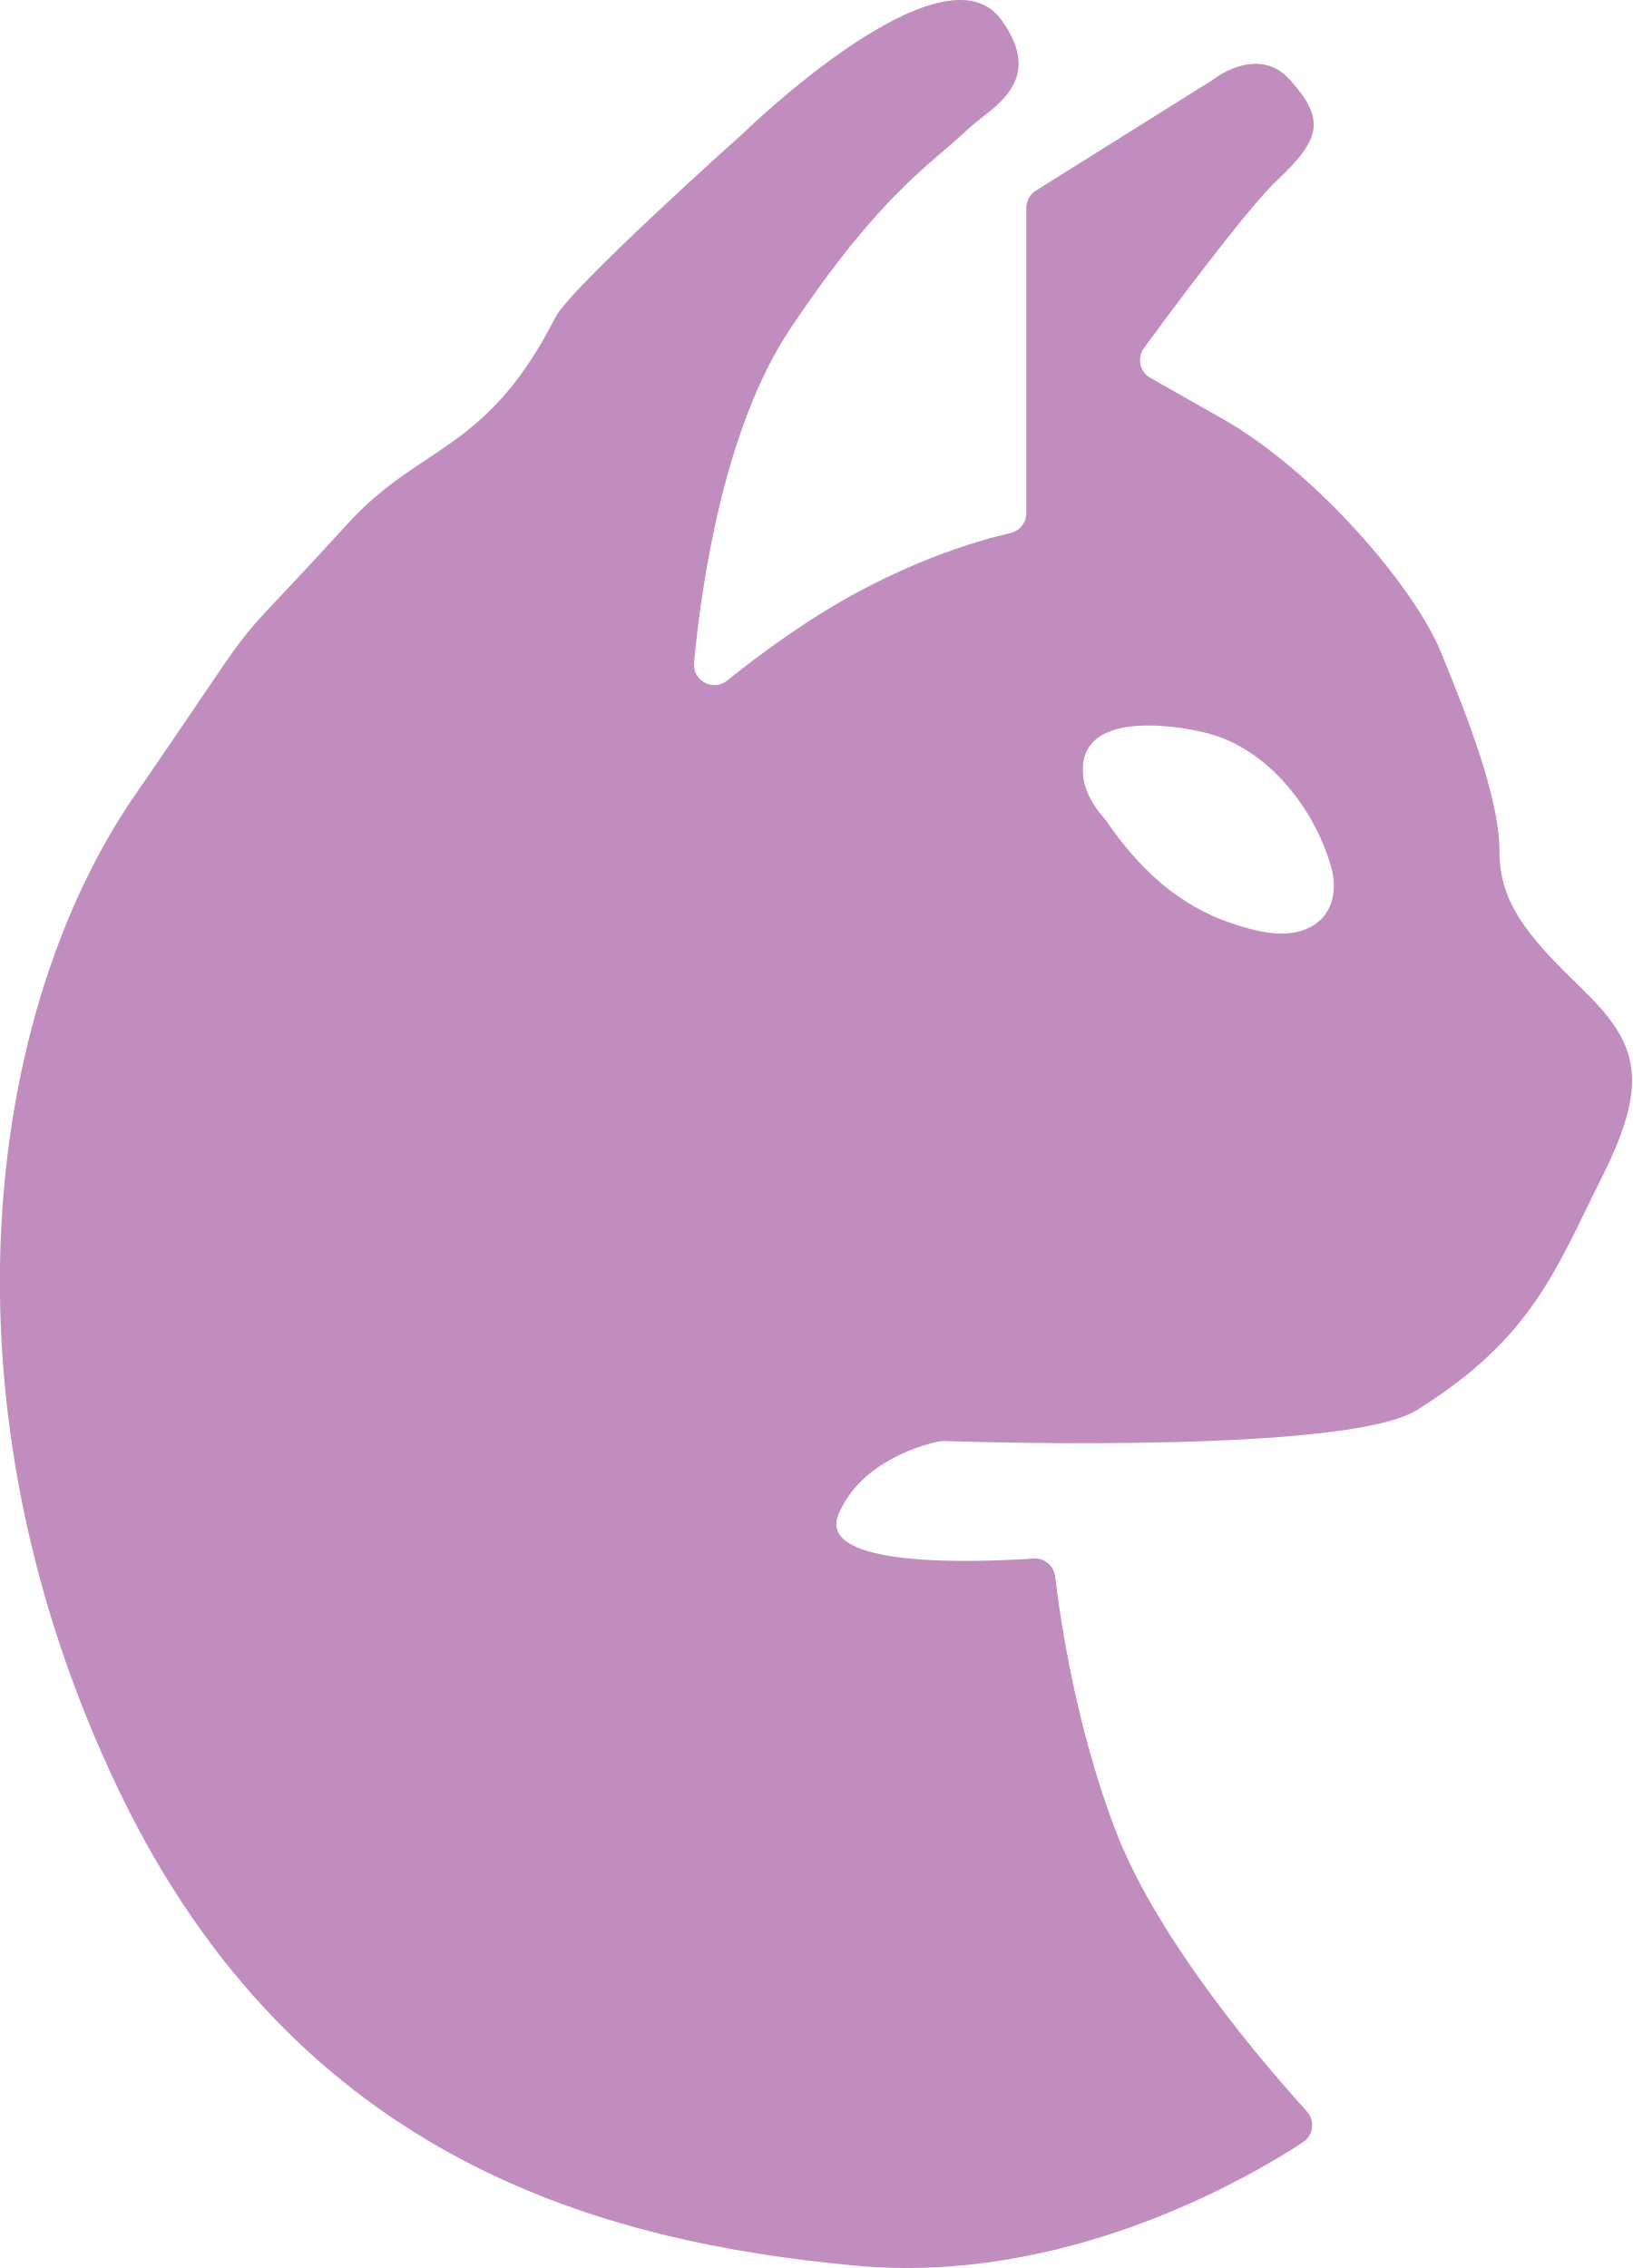
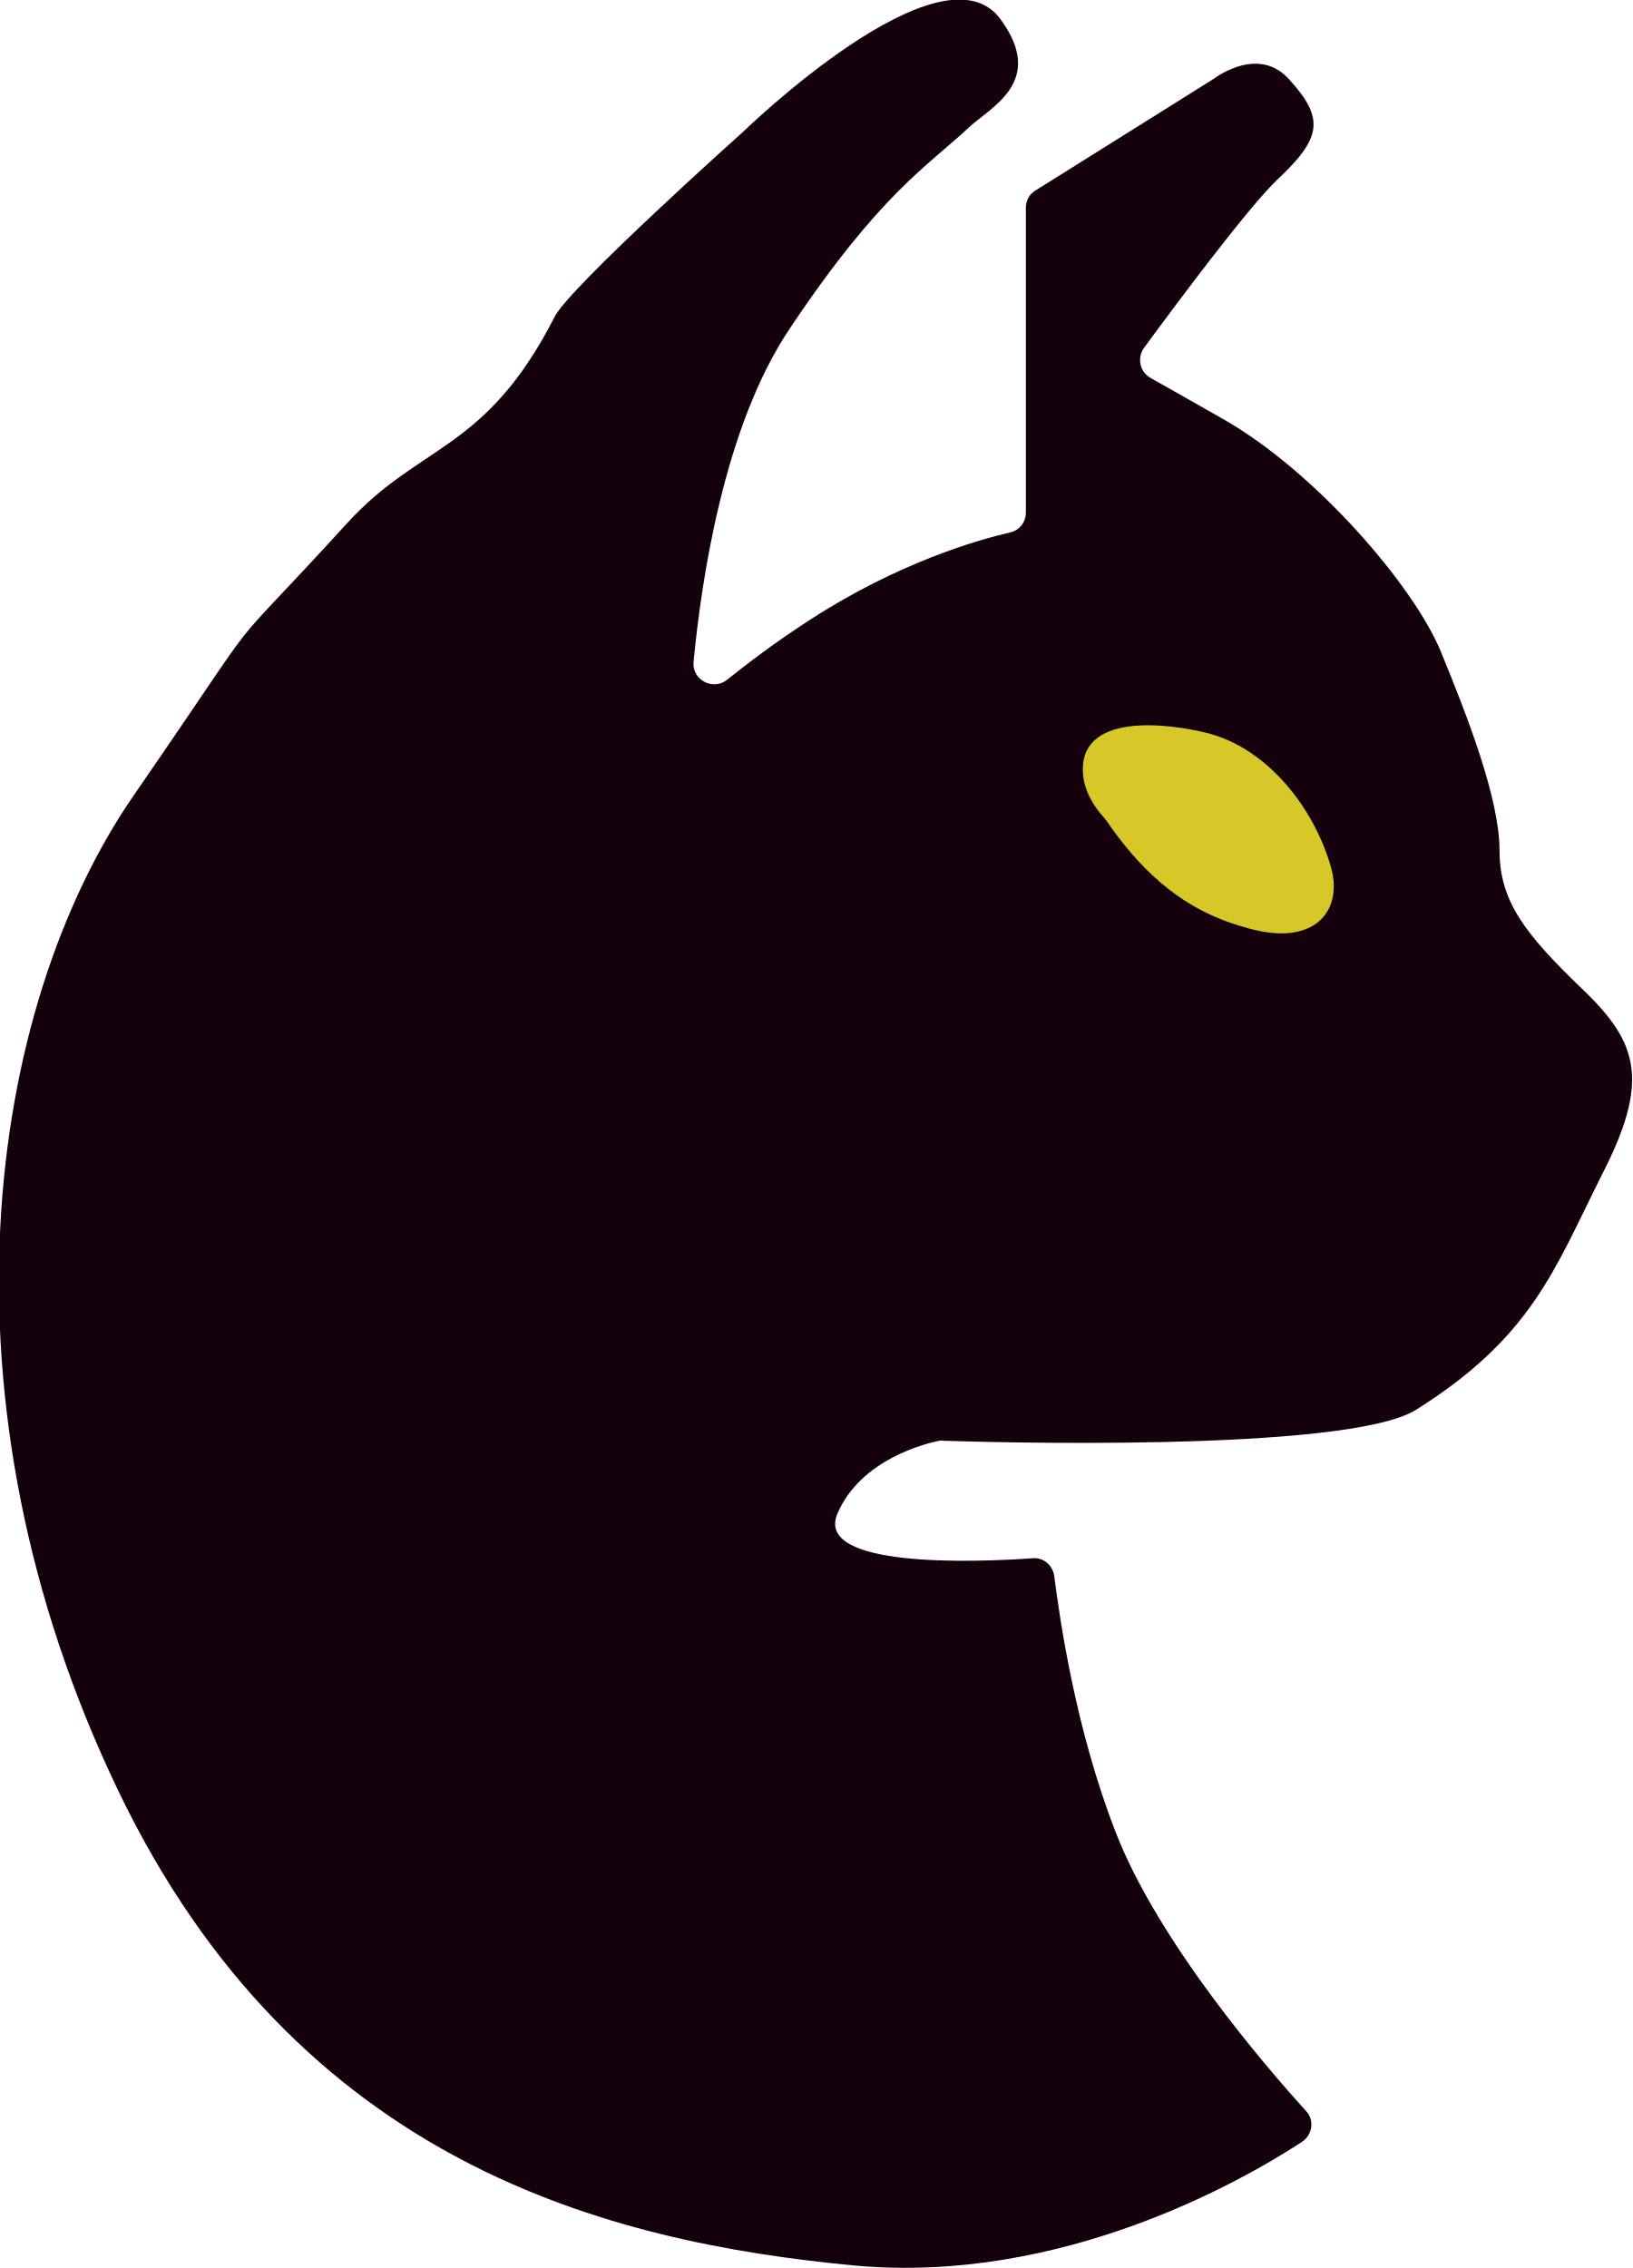
- <svg xmlns="http://www.w3.org/2000/svg" id="Layer_2" data-name="Layer 2" viewBox="0 0 322.23 447.74">
-   <defs>
-     <style>
-       .cls-1 {
-         fill: #c18dbf;
-         opacity: 1;
-         stroke-width: 0px;
-       }
-     </style>
-   </defs>
-   <path class="cls-1" d="M312.39,195.27c-11.11-10.67-16.39-17.17-16.39-27.39s-6.28-26.39-11.61-39.28c-5.33-12.89-24.69-35.49-43.01-45.9-5.31-3.02-10.74-6.09-14.27-8.09-2.11-1.19-2.7-3.95-1.27-5.91,6.03-8.21,20.57-27.75,26.32-33.16,8.67-8.17,9.5-12,2.44-19.83-5.92-6.57-14.02-.82-15.01-.08-.08.06-.17.12-.26.18l-34.83,21.82c-1.18.74-1.9,2.03-1.9,3.43v60.23c0,1.89-1.29,3.52-3.13,3.94-6.49,1.49-22.24,5.97-39.62,17.29-6.8,4.43-12.31,8.6-16.28,11.82-2.78,2.25-6.9.04-6.56-3.52,1.47-15.65,5.95-46.48,19.06-66.02,17.81-26.56,27.11-31.86,35.25-39.5,4.35-4.08,15.31-9.08,6.33-21.42-11.58-15.92-50.75,22.25-50.75,22.25,0,0-34.25,30.61-37.25,36.5-13.68,26.85-26.5,24.86-41,40.75-27.47,30.1-13,11.5-42.06,53.67-29.07,42.18-40.11,119.33-3.11,196.44,35.4,73.77,96.67,89.22,145.33,93.78,41.04,3.84,76.82-16.78,88.4-24.35,2.08-1.36,2.45-4.26.78-6.1-8.03-8.84-29.24-33.41-37.63-55.11-7.86-20.34-11.04-41.89-12.06-50.48-.26-2.14-2.14-3.7-4.29-3.55-11.29.76-43.06,1.98-38.46-8.8s17.6-13.94,20.08-14.35c.26-.04.52-.06.79-.05,5.84.2,79.49,2.51,93.28-6.1,22.82-14.26,27.32-27.55,36.65-46.21,9.33-18.67,7.11-26.22-4-36.89ZM257.77,183.45c-4.61,1.84-10,.36-14.49-1.13-10.89-3.61-18.6-11.08-24.89-20.28-.09-.13-.19-.25-.29-.37-2.35-2.59-3.99-5.52-4.28-8.62-1.17-12.55,16.99-10.22,24.52-8.3,11.93,3.04,21.11,14.77,24.43,26.35,1.43,4.97.18,10.27-5,12.34Z" />
+ <svg xmlns="http://www.w3.org/2000/svg" version="1.1" id="Layer_2_00000096766756419066840290000006455474856482468514_" x="0px" y="0px" viewBox="0 0 322.2 447.7" style="enable-background:new 0 0 322.2 447.7;" xml:space="preserve">
+   <style type="text/css">
+ 	.st0{fill:#D5C828;}
+ 	.st1{fill:#15000D;}
+ </style>
+   <polygon class="st0" points="204.4,132.7 202.2,163.8 234.4,192 264.7,194.9 277,166.2 244.4,126.2 " />
+   <path class="st1" d="M312.4,195.3c-11.1-10.7-16.4-17.2-16.4-27.4s-6.3-26.4-11.6-39.3s-24.7-35.5-43-45.9c-5.3-3-10.7-6.1-14.3-8.1  c-2.1-1.2-2.7-3.9-1.3-5.9c6-8.2,20.6-27.8,26.3-33.2c8.7-8.2,9.5-12,2.4-19.8c-5.9-6.6-14-0.8-15-0.1c-0.1,0.1-0.2,0.1-0.3,0.2  l-34.8,21.8c-1.2,0.7-1.9,2-1.9,3.4v60.2c0,1.9-1.3,3.5-3.1,3.9c-6.5,1.5-22.2,6-39.6,17.3c-6.8,4.4-12.3,8.6-16.3,11.8  c-2.8,2.2-6.9,0-6.6-3.5c1.5-15.7,5.9-46.5,19.1-66c17.8-26.6,27.1-31.9,35.2-39.5c4.4-4.1,15.3-9.1,6.3-21.4  C185.9-12.1,146.7,26,146.7,26s-34.2,30.6-37.2,36.5c-13.7,26.8-26.5,24.9-41,40.8c-27.5,30.1-13,11.5-42.1,53.7  s-40.1,119.3-3.1,196.4c35.4,73.8,96.7,89.2,145.3,93.8c41,3.8,76.8-16.8,88.4-24.4c2.1-1.4,2.5-4.3,0.8-6.1  c-8-8.8-29.2-33.4-37.6-55.1c-7.9-20.3-11-41.9-12.1-50.5c-0.3-2.1-2.1-3.7-4.3-3.5c-11.3,0.8-43.1,2-38.5-8.8s17.6-13.9,20.1-14.4  c0.3,0,0.5-0.1,0.8,0c5.8,0.2,79.5,2.5,93.3-6.1c22.8-14.3,27.3-27.6,36.6-46.2C325.7,213.5,323.5,205.9,312.4,195.3L312.4,195.3z   M257.8,183.4c-4.6,1.8-10,0.4-14.5-1.1c-10.9-3.6-18.6-11.1-24.9-20.3c-0.1-0.1-0.2-0.2-0.3-0.4c-2.4-2.6-4-5.5-4.3-8.6  c-1.2-12.6,17-10.2,24.5-8.3c11.9,3,21.1,14.8,24.4,26.4C264.2,176.1,262.9,181.4,257.8,183.4L257.8,183.4z" />
</svg>
